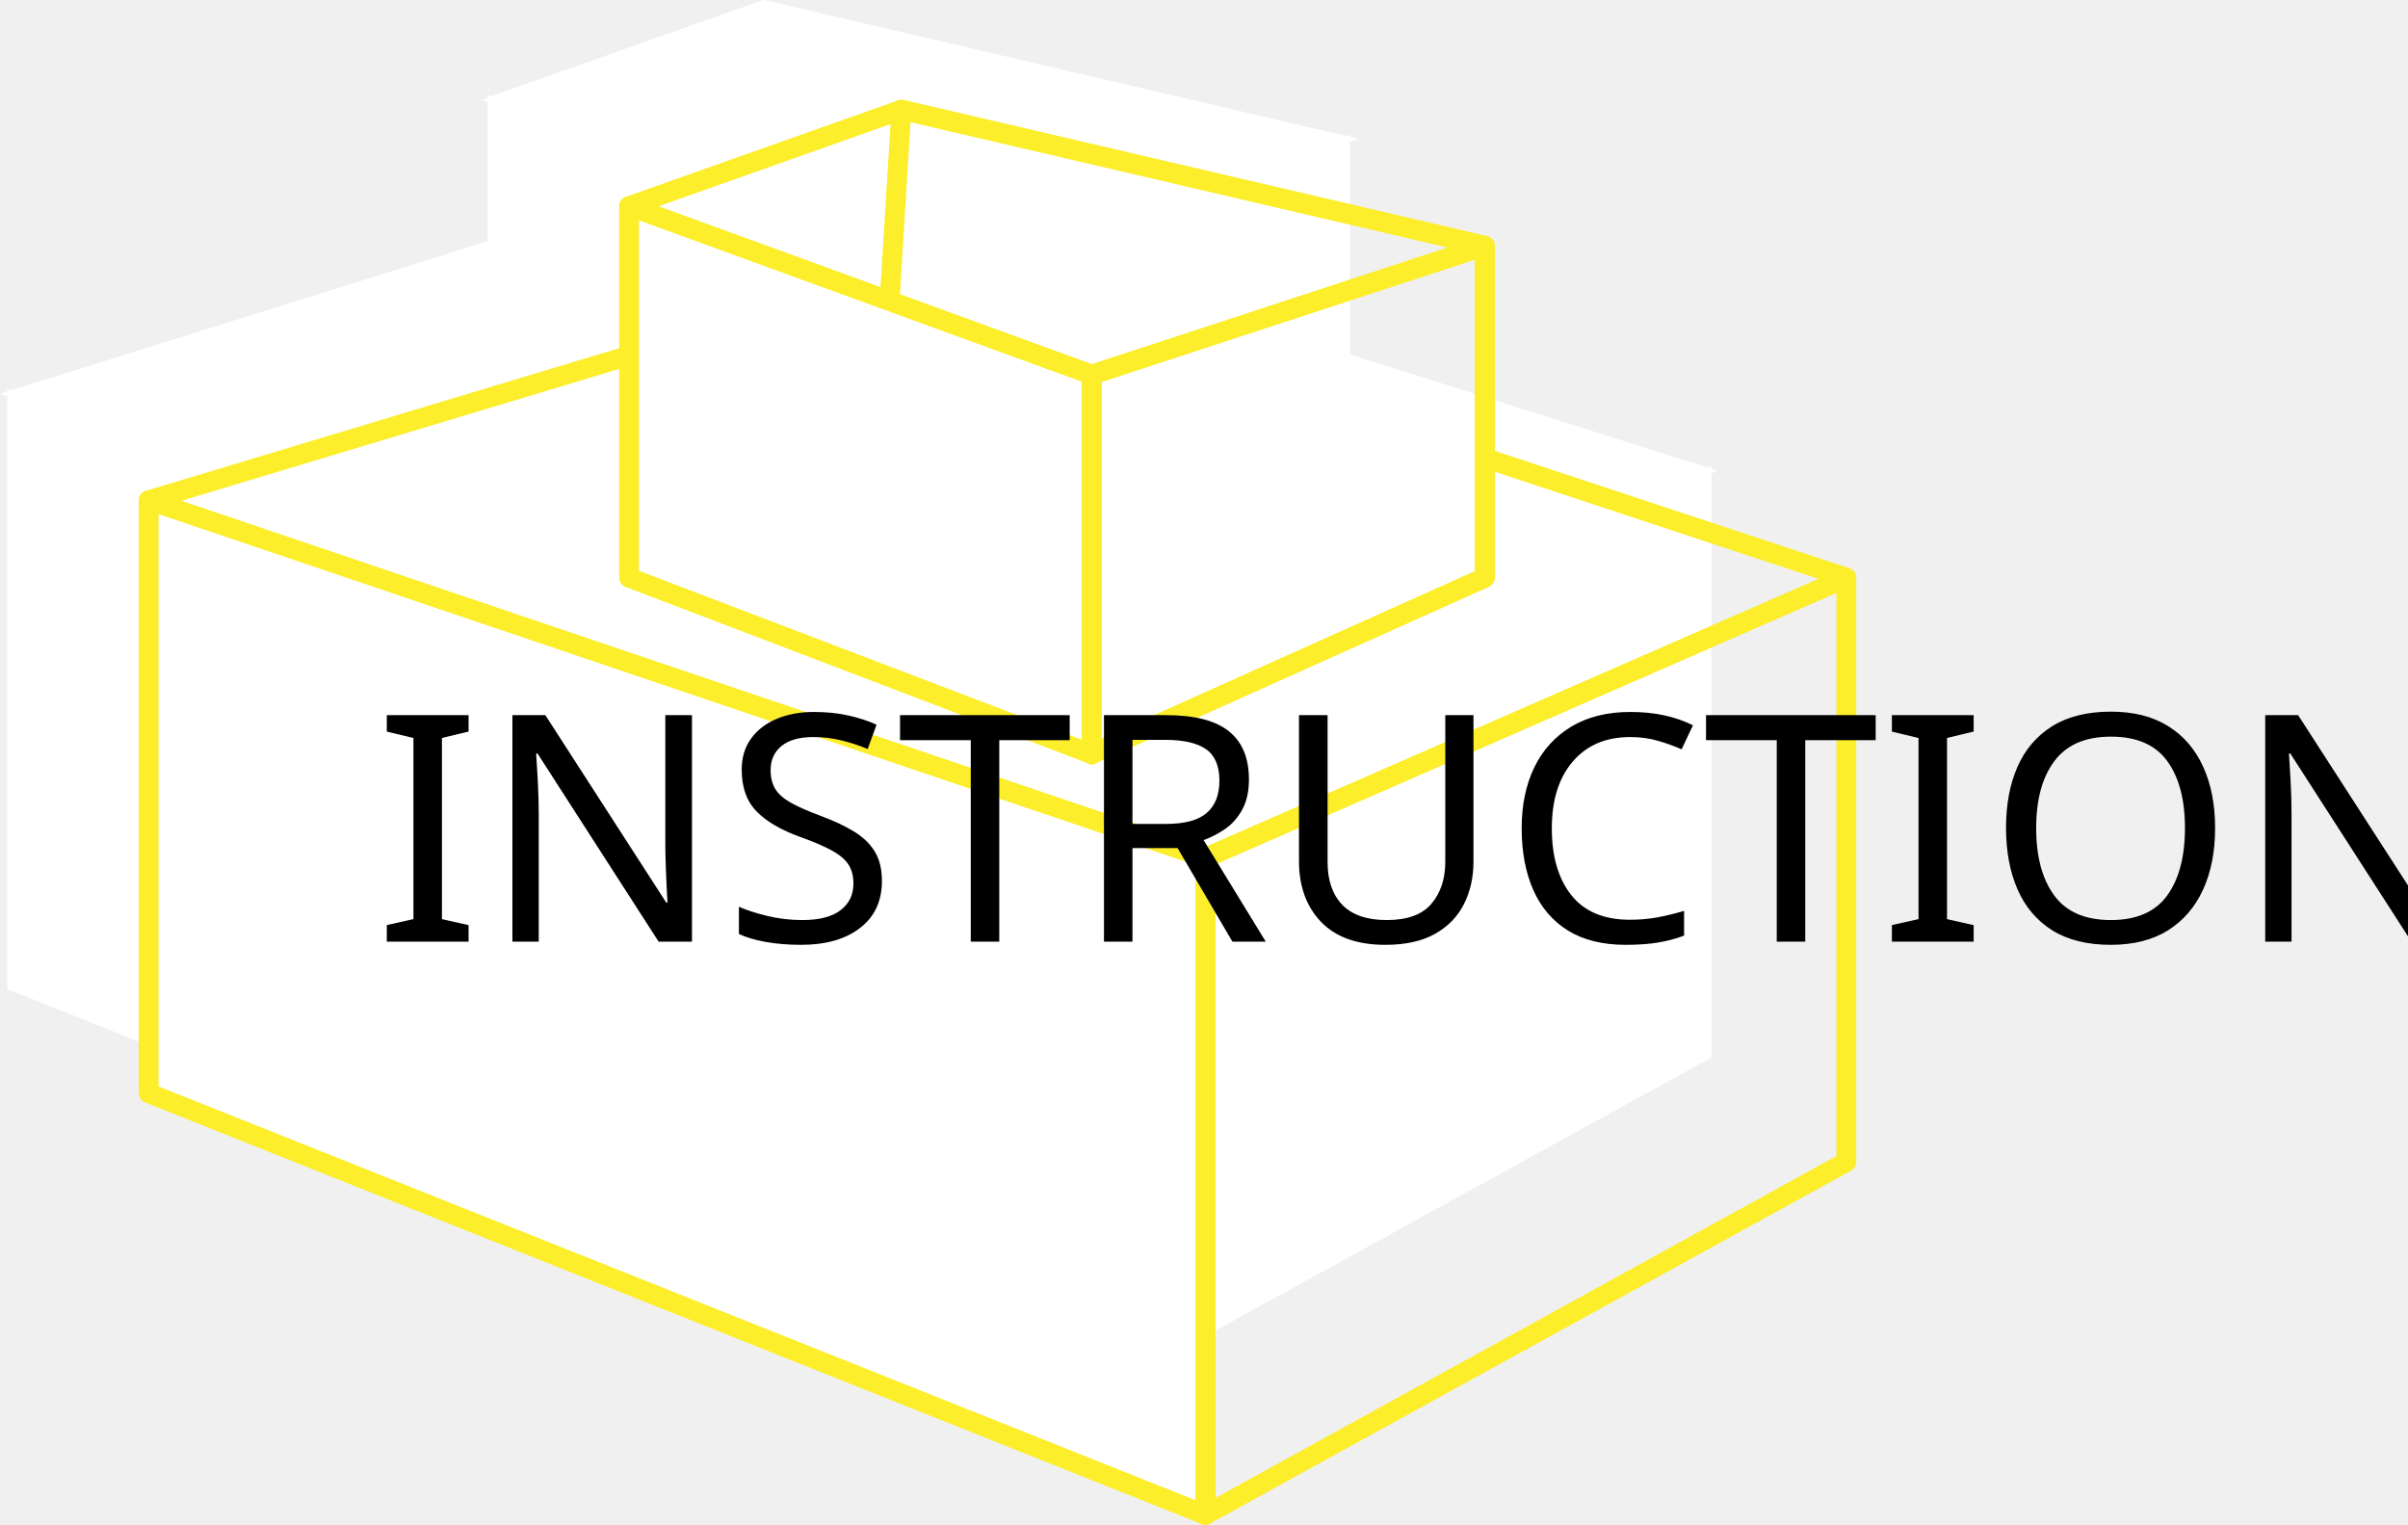
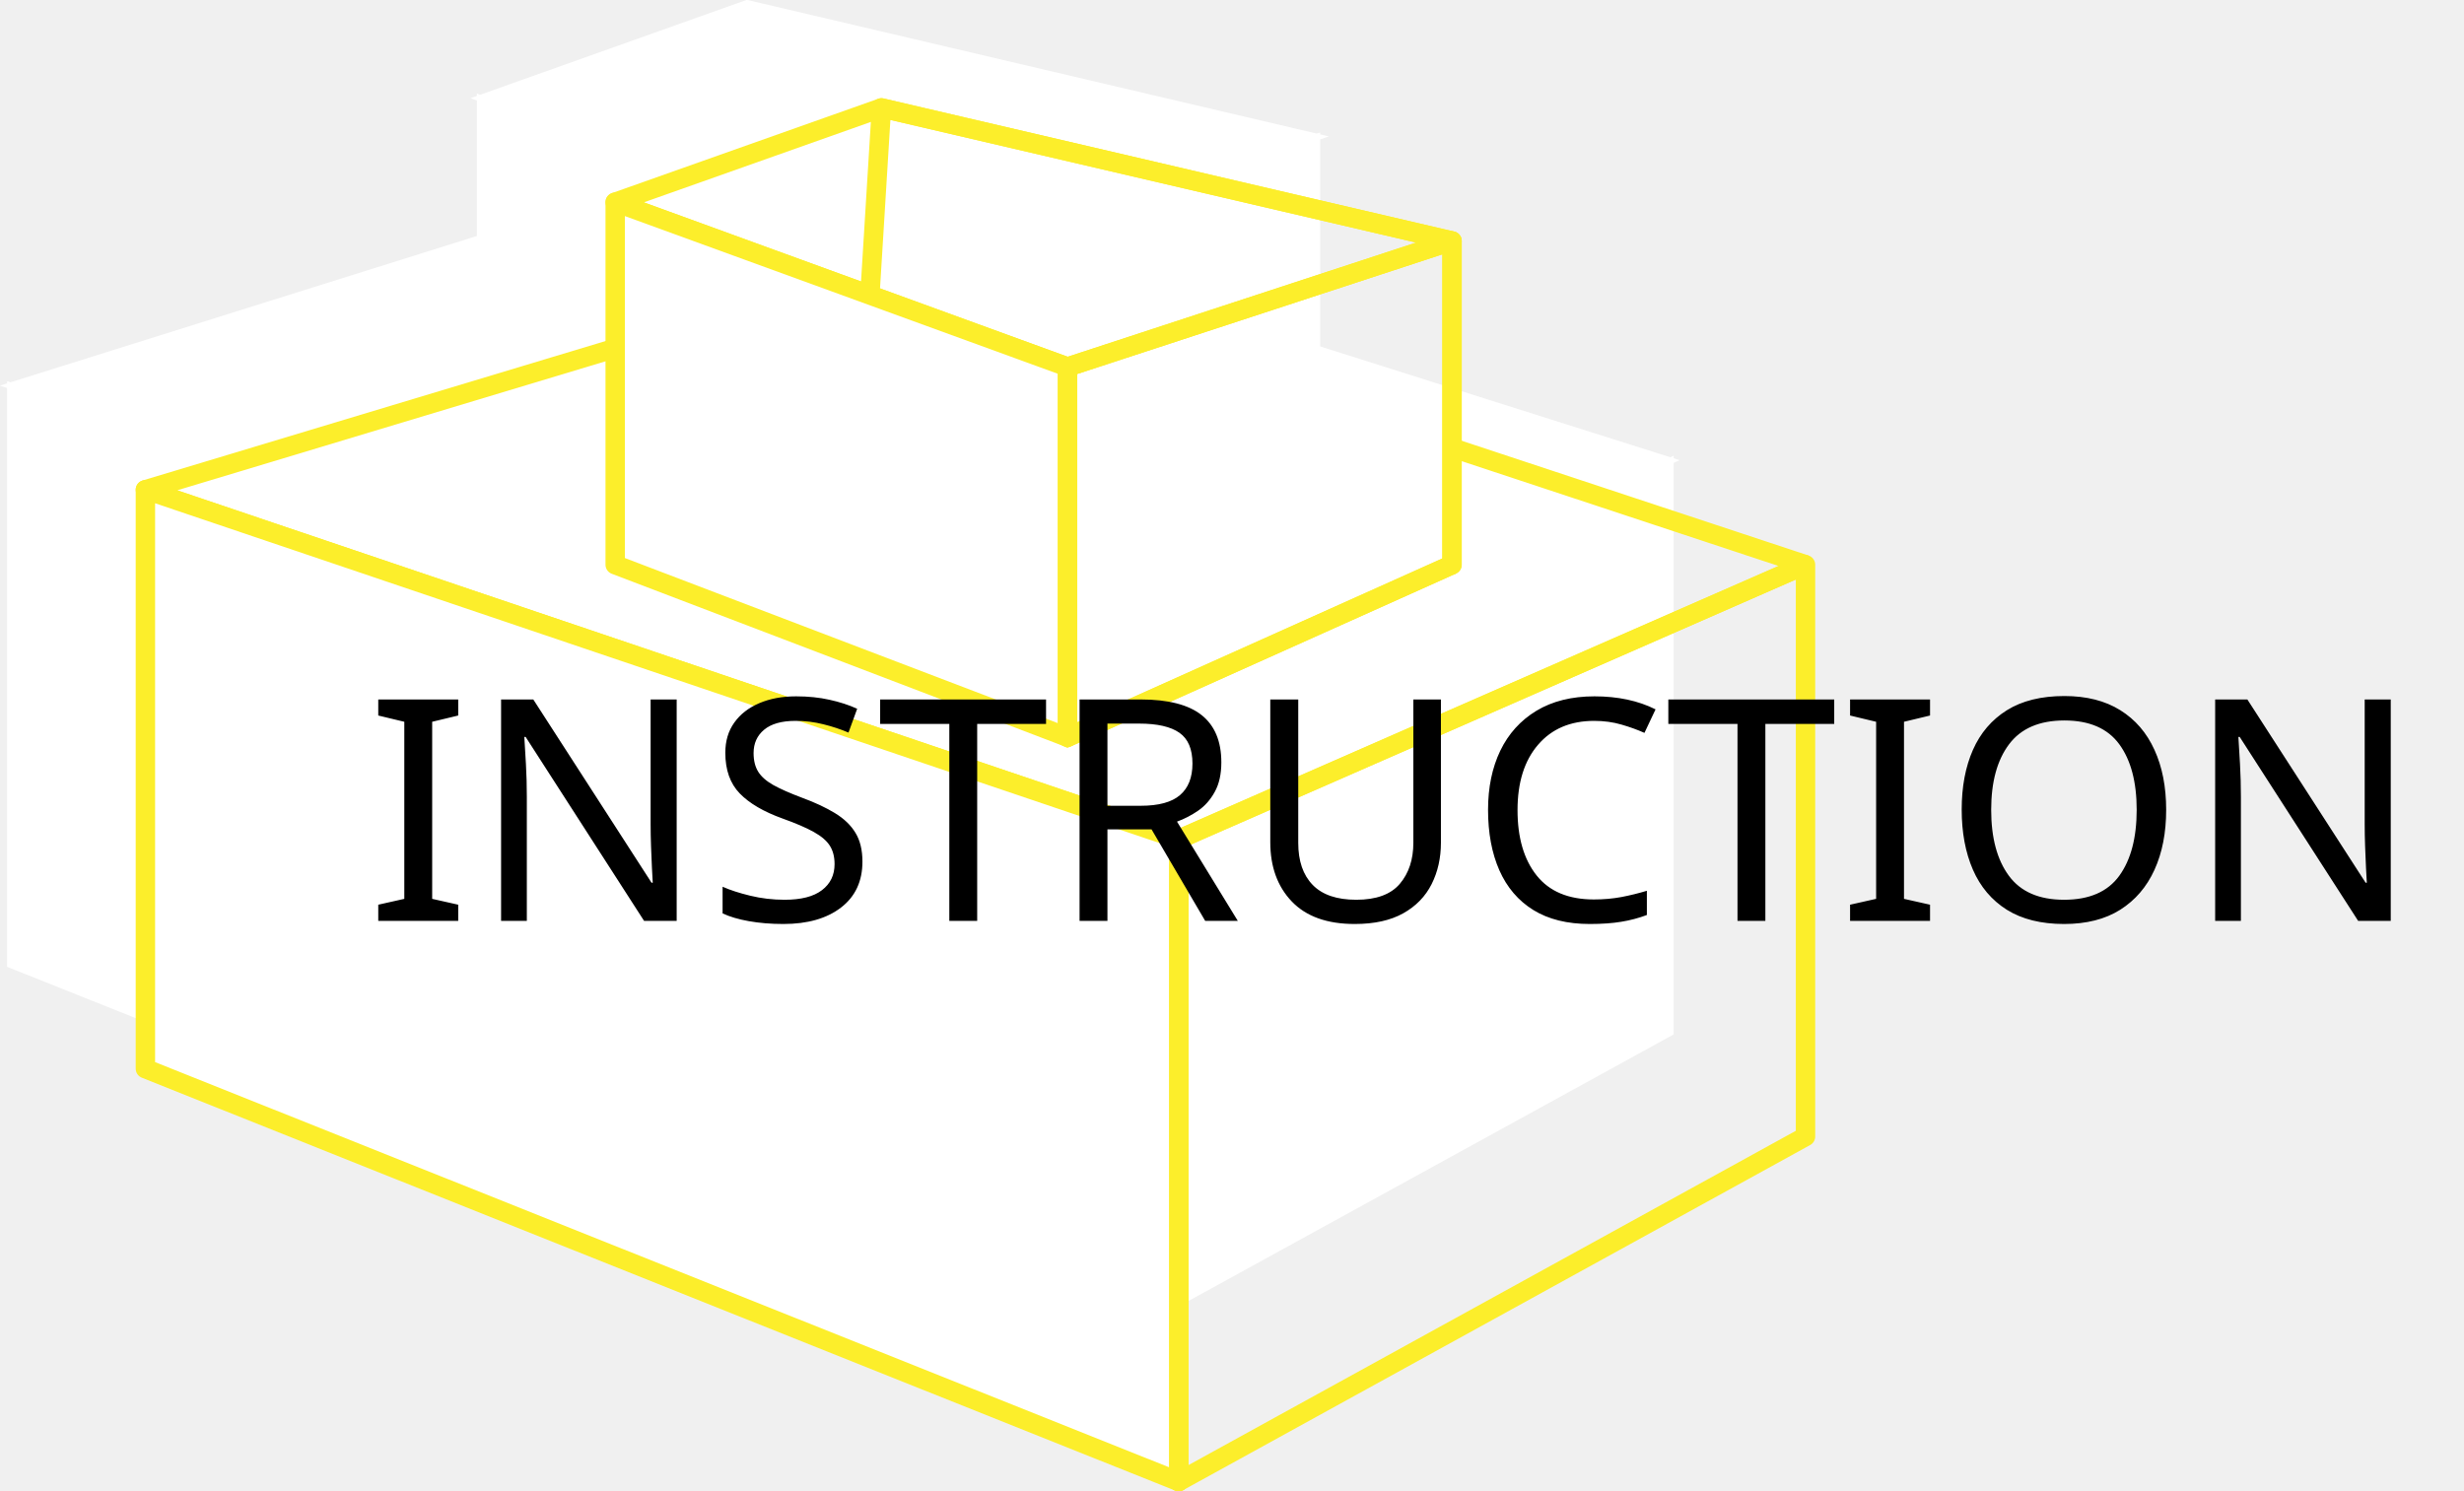
- <svg xmlns="http://www.w3.org/2000/svg" version="1.1" id="Layer_1" x="0px" y="0px" viewBox="-479.6 962.1 364.4 230.7" style="enable-background:new -479.6 962.1 364.4 230.7;" xml:space="preserve">
+ <svg xmlns="http://www.w3.org/2000/svg" version="1.1" id="Layer_1" x="0px" y="0px" viewBox="-717.6 1442.9 381.3 230.7" style="enable-background:new -717.6 1442.9 381.3 230.7;" xml:space="preserve">
  <style type="text/css">
	.st0{fill:#FFFFFF;stroke:#FFFFFF;stroke-miterlimit:10;}
	.st1{fill:none;}
	.st2{fill:none;stroke:#FCEE2B;stroke-width:3;stroke-linejoin:round;stroke-miterlimit:10;}
	.st3{fill:none;stroke:#FCEE2B;stroke-width:3;stroke-linecap:round;stroke-linejoin:round;stroke-miterlimit:10;}
	.st4{fill:none;stroke:#FCEE2B;stroke-width:3;stroke-miterlimit:10;}
	.st5{fill:#FFFFFF;stroke:#FCEE2B;stroke-width:3;stroke-linecap:round;stroke-linejoin:round;stroke-miterlimit:10;}
- 	.st6{font-family:'NeutraText-DemiAlt';}
+ 	.st6{font-family:'Futura-Medium';}
	.st7{font-size:48px;}
</style>
-   <polygon id="XMLID_135_" class="st0" points="-221.1,1033.4 -318.1,1075.8 -478,1021.7 -367.4,987.1 " />
-   <path id="XMLID_133_" class="st1" d="M-443.9,1134.5" />
-   <line id="XMLID_132_" class="st1" x1="-318.1" y1="1075.8" x2="-318.1" y2="1175.2" />
-   <polygon id="XMLID_131_" class="st0" points="-221.1,1121.8 -318.1,1175.2 -318.1,1075.8 -221.1,1033.4 " />
-   <polygon id="XMLID_130_" class="st1" points="-335.3,1060.1 -399.3,1028.8 -353.4,1018.6 -292.1,1033.4 " />
-   <polygon id="XMLID_129_" class="st0" points="-335.3,1002.7 -405.3,977.2 -364,962.6 -275.8,983.2 " />
-   <polygon id="XMLID_128_" class="st1" points="-275.8,983.2 -364,962.6 -367.4,1016.2 -292.1,1033.4 " />
-   <polygon id="XMLID_126_" class="st0" points="-335.3,1060.1 -405.3,1033.4 -405.3,977.2 -335.3,1002.7 " />
-   <polygon id="XMLID_125_" class="st0" points="-275.8,1033.4 -335.3,1060.1 -335.3,1002.7 -275.8,983.2 " />
-   <polygon id="XMLID_124_" class="st0" points="-318.1,1175.2 -478,1111.4 -478,1021.7 -318.1,1075.8 " />
-   <path id="XMLID_137_" class="st2" d="M-305.6,1015.9" />
-   <polyline id="XMLID_75_" class="st2" points="-200.2,1049.5 -297.2,1091.9 -457.1,1037.8 -384.4,1015.9 " />
-   <path id="XMLID_74_" class="st3" d="M-423,1150.6" />
-   <line id="XMLID_73_" class="st3" x1="-297.2" y1="1091.9" x2="-297.2" y2="1191.3" />
-   <polygon id="XMLID_72_" class="st3" points="-200.2,1137.9 -297.2,1191.3 -297.2,1091.9 -200.2,1049.5 " />
-   <polyline id="XMLID_71_" class="st4" points="-254.9,1049.5 -314.4,1076.2 -378.4,1044.9 -332.5,1034.8 " />
-   <polygon id="XMLID_70_" class="st3" points="-314.4,1018.8 -384.4,993.3 -343.2,978.7 -254.9,999.3 " />
-   <polyline id="XMLID_56_" class="st3" points="-254.9,1049.5 -254.9,999.3 -343.2,978.7 -346.5,1032.4 " />
-   <polygon id="XMLID_42_" class="st5" points="-314.4,1076.2 -384.4,1049.5 -384.4,993.3 -314.4,1018.8 " />
-   <polygon id="XMLID_41_" class="st3" points="-254.9,1049.5 -314.4,1076.2 -314.4,1018.8 -254.9,999.3 " />
-   <polygon id="XMLID_40_" class="st5" points="-297.2,1191.3 -457.1,1127.5 -457.1,1037.8 -297.2,1091.9 " />
-   <line id="XMLID_136_" class="st2" x1="-200.2" y1="1049.5" x2="-254.9" y2="1031.4" />
-   <text id="XMLID_102_" transform="matrix(1 0 0 1 -422.9872 1104.572)" class="st6 st7">INSTRUCTION</text>
+   <polygon id="XMLID_135_" class="st0" points="-459.1,1514.2 -556.1,1556.7 -716,1502.6 -605.4,1467.9 " />
+   <path id="XMLID_133_" class="st1" d="M-681.9,1615.3" />
+   <line id="XMLID_132_" class="st1" x1="-556.1" y1="1556.7" x2="-556.1" y2="1656" />
+   <polygon id="XMLID_131_" class="st0" points="-459.1,1602.7 -556.1,1656 -556.1,1556.7 -459.1,1514.2 " />
+   <polygon id="XMLID_130_" class="st1" points="-573.3,1540.9 -637.3,1509.7 -591.4,1499.4 -530.1,1514.2 " />
+   <polygon id="XMLID_129_" class="st0" points="-573.3,1483.6 -643.3,1458.1 -602,1443.4 -513.8,1464.1 " />
+   <polygon id="XMLID_128_" class="st1" points="-513.8,1464.1 -602,1443.4 -605.4,1497.1 -530.1,1514.2 " />
+   <polygon id="XMLID_126_" class="st0" points="-573.3,1540.9 -643.3,1514.2 -643.3,1458.1 -573.3,1483.6 " />
+   <polygon id="XMLID_125_" class="st0" points="-513.8,1514.2 -573.3,1540.9 -573.3,1483.6 -513.8,1464.1 " />
+   <polygon id="XMLID_124_" class="st0" points="-556.1,1656 -716,1592.2 -716,1502.6 -556.1,1556.7 " />
+   <path id="XMLID_137_" class="st2" d="M-543.6,1496.8" />
+   <polyline id="XMLID_75_" class="st2" points="-438.2,1530.3 -535.2,1572.8 -695.1,1518.7 -622.4,1496.8 " />
+   <path id="XMLID_74_" class="st3" d="M-661,1631.4" />
+   <line id="XMLID_73_" class="st3" x1="-535.2" y1="1572.8" x2="-535.2" y2="1672.2" />
+   <polygon id="XMLID_72_" class="st3" points="-438.2,1618.8 -535.2,1672.2 -535.2,1572.8 -438.2,1530.3 " />
+   <polyline id="XMLID_71_" class="st4" points="-492.9,1530.3 -552.4,1557 -616.4,1525.8 -570.5,1515.7 " />
+   <polygon id="XMLID_70_" class="st3" points="-552.4,1499.7 -622.4,1474.2 -581.2,1459.6 -492.9,1480.2 " />
+   <polyline id="XMLID_56_" class="st3" points="-492.9,1530.3 -492.9,1480.2 -581.2,1459.6 -584.5,1513.2 " />
+   <polygon id="XMLID_42_" class="st5" points="-552.4,1557 -622.4,1530.3 -622.4,1474.2 -552.4,1499.7 " />
+   <polygon id="XMLID_41_" class="st3" points="-492.9,1530.3 -552.4,1557 -552.4,1499.7 -492.9,1480.2 " />
+   <polygon id="XMLID_40_" class="st5" points="-535.2,1672.2 -695.1,1608.3 -695.1,1518.7 -535.2,1572.8 " />
+   <line id="XMLID_136_" class="st2" x1="-438.2" y1="1530.3" x2="-492.9" y2="1512.2" />
+   <text id="XMLID_102_" transform="matrix(1 0 0 1 -660.9872 1585.422)" class="st6 st7">INSTRUCTION</text>
</svg>
